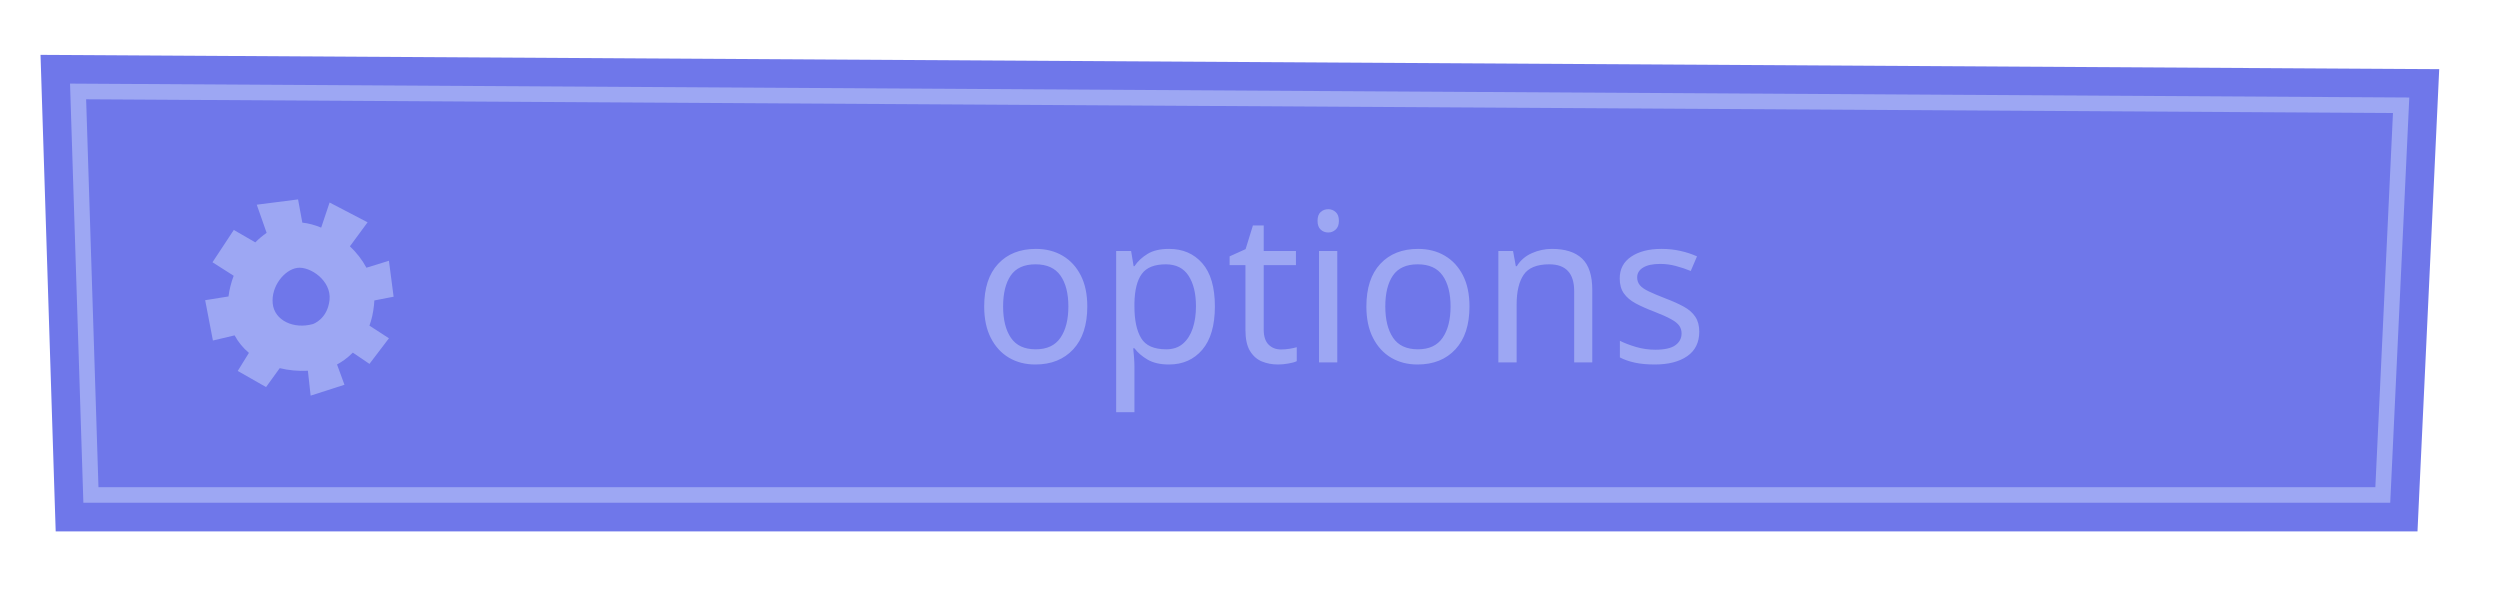
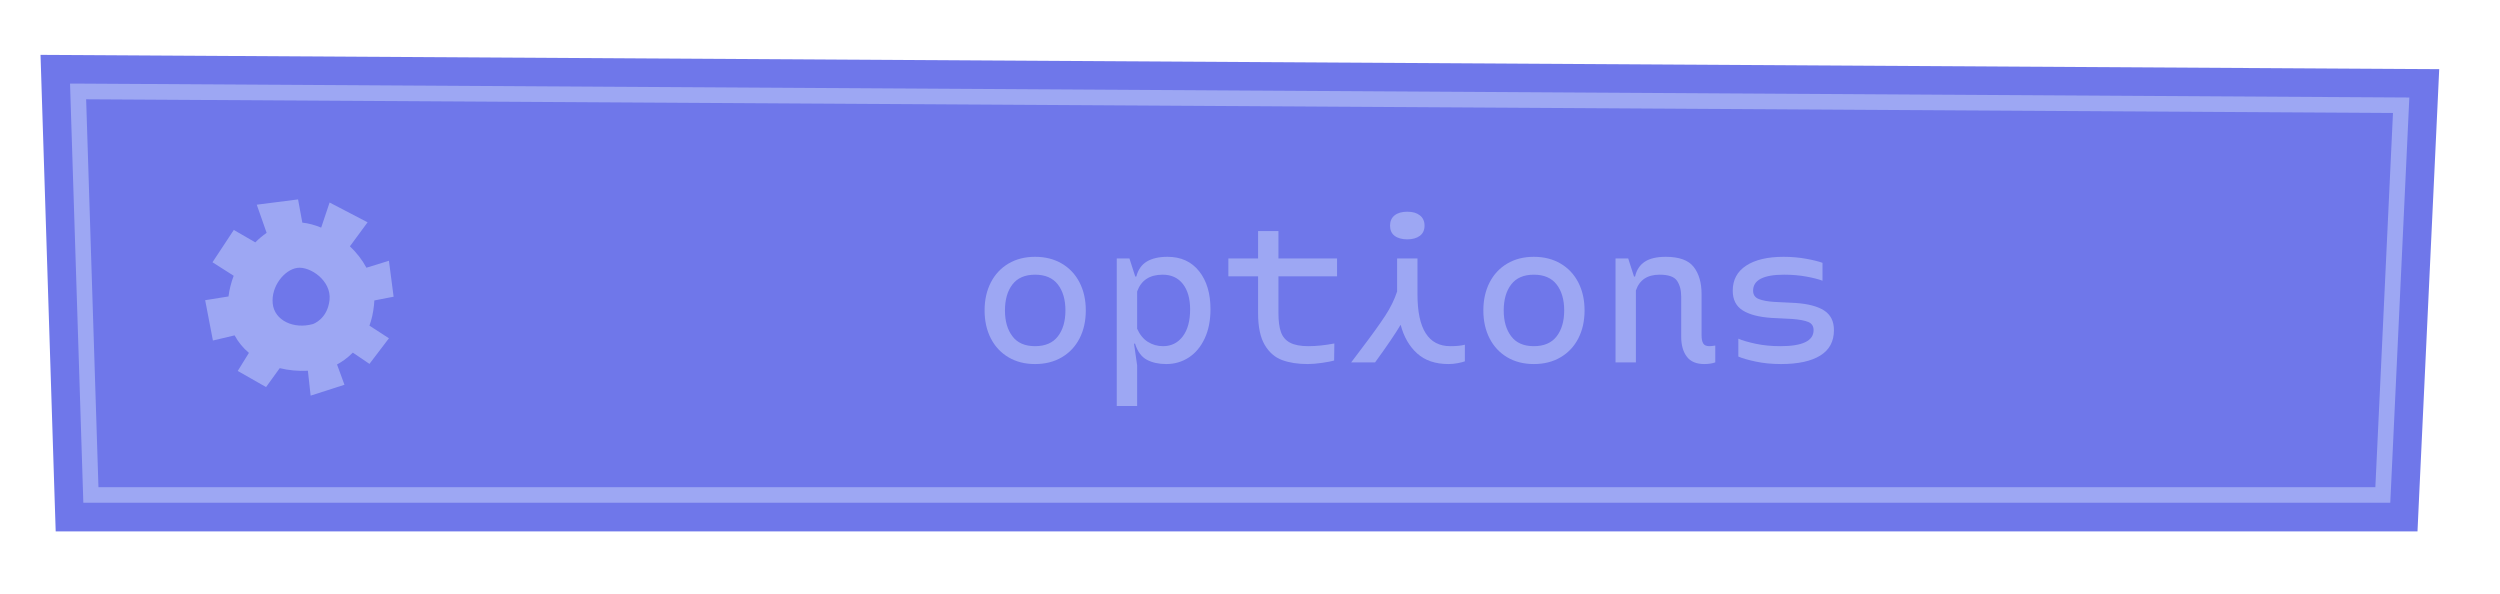
<svg xmlns="http://www.w3.org/2000/svg" id="Livello_2" viewBox="0 0 481.19 114.22">
  <defs>
-     <style>.cls-1{fill:none;}.cls-2,.cls-3{fill:#9da7f3;}.cls-4,.cls-5{fill:#6f77ea;}.cls-3{font-family:Monotalic-Regular, Monotalic;font-size:40px;}.cls-5{stroke:#9da7f3;stroke-miterlimit:10;stroke-width:3px;}</style>
+     <style>.cls-1{fill:none;}.cls-2{fill:#9da7f3;}.cls-3{fill:#6f77ea;}</style>
  </defs>
  <g id="PAUSE_objects">
    <g id="pauseOptionsHover">
      <rect class="cls-1" width="481.19" height="114.22" />
      <g>
-         <path class="cls-4" d="m15.03,17.6l447.13,2.66-3.53,75.01H17.5l-2.47-77.67m-7.23-7.04l.23,7.27,2.47,77.67.22,6.78h454.59l.31-6.67,3.53-75.01.34-7.29-7.29-.04L15.07,10.6l-7.27-.04h0Z" />
-         <polygon class="cls-5" points="458.63 95.27 17.5 95.27 15.03 17.6 462.16 20.26 458.63 95.27" />
+         <path class="cls-3" d="m15.03,17.6l447.13,2.66-3.53,75.01H17.5l-2.47-77.67m-7.23-7.04l.23,7.27,2.47,77.67.22,6.78h454.59l.31-6.67,3.53-75.01.34-7.29-7.29-.04L15.07,10.6l-7.27-.04h0Z" />
+         <g>
+           <polygon class="cls-3" points="458.63 95.27 17.5 95.27 15.03 17.6 462.16 20.26 458.63 95.27" />
+           <path class="cls-2" d="m460.06,96.77H16.04l-2.56-80.68h1.56s448.7,2.68,448.7,2.68l-3.67,78Zm-441.11-3h438.25l3.39-72.02L16.58,19.11l2.37,74.66Z" />
+         </g>
        <path class="cls-2" d="m51.32,44.82c-.76.52-1.49,1.14-2.18,1.83l-4.14-2.39-4.1,6.22,4.08,2.6c-.48,1.27-.83,2.61-1,3.98l-4.49.72,1.49,7.76,4.18-.99c.69,1.29,1.62,2.42,2.75,3.37l-2.15,3.48,5.45,3.1,2.63-3.64h0c1.7.42,3.53.59,5.42.5h0l.53,4.79,6.51-2.09-1.43-3.91c.79-.42,1.9-1.12,3.04-2.28h0l3.2,2.17,3.75-4.93-3.75-2.43h0c.43-1.19.72-2.45.88-3.99.03-.29.05-.58.06-.86l3.71-.72-.9-6.92-4.33,1.34h0c-.82-1.53-1.91-2.92-3.18-4.12l3.4-4.62-7.31-3.81-1.62,4.83c-1.24-.51-2.47-.84-3.63-.96l-.82-4.47-7.95,1.02m14.01,18.32c-.39,3.72-3.19,4.65-3.19,4.65-3.72,1.05-7.43-.7-7.75-3.95-.33-3.36,2.29-6.52,4.73-6.86,2.44-.35,6.6,2.44,6.21,6.17Z" />
-         <text class="cls-3" transform="translate(187.23 69.75)">
-           <tspan x="0" y="0">options</tspan>
-         </text>
+         <g>
+           <path class="cls-2" d="m194.11,68.77c-1.47-.87-2.6-2.08-3.4-3.64-.8-1.56-1.2-3.35-1.2-5.38s.4-3.82,1.2-5.38c.8-1.56,1.93-2.77,3.4-3.64,1.47-.87,3.17-1.3,5.12-1.3s3.66.43,5.14,1.3c1.48.87,2.62,2.08,3.42,3.64.8,1.56,1.2,3.35,1.2,5.38s-.4,3.82-1.2,5.38c-.8,1.56-1.94,2.77-3.42,3.64-1.48.87-3.19,1.3-5.14,1.3s-3.65-.43-5.12-1.3Zm9.5-4.02c.97-1.25,1.46-2.92,1.46-5s-.49-3.75-1.46-5c-.97-1.25-2.43-1.88-4.38-1.88s-3.4.63-4.36,1.88c-.96,1.25-1.44,2.92-1.44,5s.48,3.71,1.44,4.98,2.41,1.9,4.36,1.9,3.41-.63,4.38-1.88Z" />
+           <path class="cls-2" d="m230.79,52.19c1.47,1.84,2.2,4.28,2.2,7.32,0,2.16-.37,4.04-1.12,5.64-.75,1.6-1.77,2.82-3.06,3.66-1.29.84-2.74,1.26-4.34,1.26-1.44,0-2.68-.27-3.72-.82-1.04-.55-1.8-1.58-2.28-3.1h-.2l.6,4.16v7.84h-3.92v-28.4h2.44l1.12,3.48h.2c.35-1.33,1.03-2.3,2.04-2.9s2.33-.9,3.96-.9c2.59,0,4.61.92,6.08,2.76Zm-3.14,12.56c.95-1.25,1.42-2.99,1.42-5.2,0-2.08-.47-3.71-1.4-4.9-.93-1.19-2.23-1.78-3.88-1.78-2.51,0-4.15,1.08-4.92,3.24v7.16c.51,1.15,1.2,1.99,2.08,2.54.88.55,1.85.82,2.92.82,1.57,0,2.83-.63,3.78-1.88Z" />
+           <path class="cls-2" d="m246.07,53.19v7.08c0,1.52.16,2.73.48,3.64.32.91.9,1.59,1.74,2.04.84.45,2.02.68,3.54.68s3.19-.17,5-.52l-.04,3.28c-.43.13-1.17.28-2.24.44-1.07.16-2.01.24-2.84.24-1.89,0-3.53-.25-4.92-.76-1.39-.51-2.51-1.48-3.36-2.92-.85-1.44-1.28-3.48-1.28-6.12v-7.08h-5.72v-3.44h5.72v-5.28h3.92v5.28h11.28v3.44h-11.28Z" />
+           <path class="cls-2" d="m281.95,66.35v3.2c-.29.11-.73.22-1.32.34-.59.12-1.2.18-1.84.18-2.51,0-4.51-.68-6.02-2.04-1.51-1.36-2.57-3.2-3.18-5.52-1.01,1.71-2.65,4.12-4.92,7.24h-4.6l1.84-2.44c2.11-2.77,3.67-4.95,4.7-6.52s1.79-3.13,2.3-4.68v-6.36h3.92v6.92c0,6.64,2.11,9.96,6.32,9.96,1.17,0,2.11-.09,2.8-.28Zm-13.52-20.96c-.59-.45-.88-1.11-.88-1.96s.29-1.51.88-1.98c.59-.47,1.4-.7,2.44-.7s1.82.23,2.42.7c.6.47.9,1.13.9,1.98s-.3,1.51-.9,1.96c-.6.45-1.41.68-2.42.68s-1.85-.23-2.44-.68Z" />
+           <path class="cls-2" d="m290.11,68.77c-1.47-.87-2.6-2.08-3.4-3.64-.8-1.56-1.2-3.35-1.2-5.38s.4-3.82,1.2-5.38c.8-1.56,1.93-2.77,3.4-3.64,1.47-.87,3.17-1.3,5.12-1.3s3.66.43,5.14,1.3c1.48.87,2.62,2.08,3.42,3.64.8,1.56,1.2,3.35,1.2,5.38s-.4,3.82-1.2,5.38c-.8,1.56-1.94,2.77-3.42,3.64-1.48.87-3.19,1.3-5.14,1.3s-3.65-.43-5.12-1.3Zm9.5-4.02c.97-1.25,1.46-2.92,1.46-5s-.49-3.75-1.46-5c-.97-1.25-2.43-1.88-4.38-1.88s-3.4.63-4.36,1.88c-.96,1.25-1.44,2.92-1.44,5s.48,3.71,1.44,4.98,2.41,1.9,4.36,1.9,3.41-.63,4.38-1.88Z" />
+           <path class="cls-2" d="m330.15,66.51v3.24c-.59.21-1.29.32-2.12.32-1.52,0-2.64-.47-3.36-1.42-.72-.95-1.08-2.23-1.08-3.86v-7.72c0-1.23-.27-2.23-.8-3.02-.53-.79-1.65-1.18-3.36-1.18-2.35,0-3.87,1.01-4.56,3.04v13.84h-3.92v-20h2.44l1.12,3.48h.2c.29-1.28.92-2.23,1.88-2.86.96-.63,2.31-.94,4.04-.94,2.56,0,4.35.65,5.36,1.94,1.01,1.29,1.52,3.03,1.52,5.22v7.92c0,.72.11,1.25.32,1.6.21.35.61.52,1.2.52.27,0,.64-.04,1.12-.12Z" />
+           <path class="cls-2" d="m336.09,51.13c1.72-1.13,4.13-1.7,7.22-1.7,1.52,0,2.97.13,4.34.38,1.37.25,2.42.51,3.14.78v3.44c-.77-.29-1.82-.56-3.14-.8-1.32-.24-2.74-.36-4.26-.36-3.97,0-5.96,1.03-5.96,3.08,0,.77.36,1.31,1.08,1.6.72.29,1.72.48,3,.56l4.04.2c2.45.16,4.31.65,5.56,1.46,1.25.81,1.88,2.07,1.88,3.78,0,2.16-.87,3.79-2.62,4.88-1.75,1.09-4.27,1.64-7.58,1.64-1.76,0-3.39-.16-4.88-.48s-2.6-.64-3.32-.96v-3.44c.8.35,1.92.67,3.36.98,1.44.31,3.03.46,4.76.46,4.24,0,6.36-1.03,6.36-3.08,0-.77-.34-1.3-1.02-1.58-.68-.28-1.71-.47-3.1-.58l-3.96-.2c-2.45-.16-4.31-.65-5.58-1.46s-1.9-2.07-1.9-3.78c0-2.08.86-3.69,2.58-4.82Z" />
+         </g>
      </g>
    </g>
  </g>
</svg>
